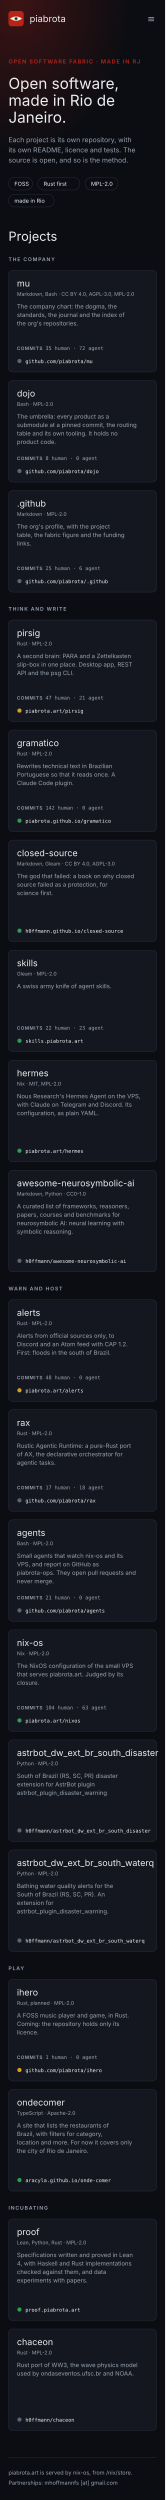
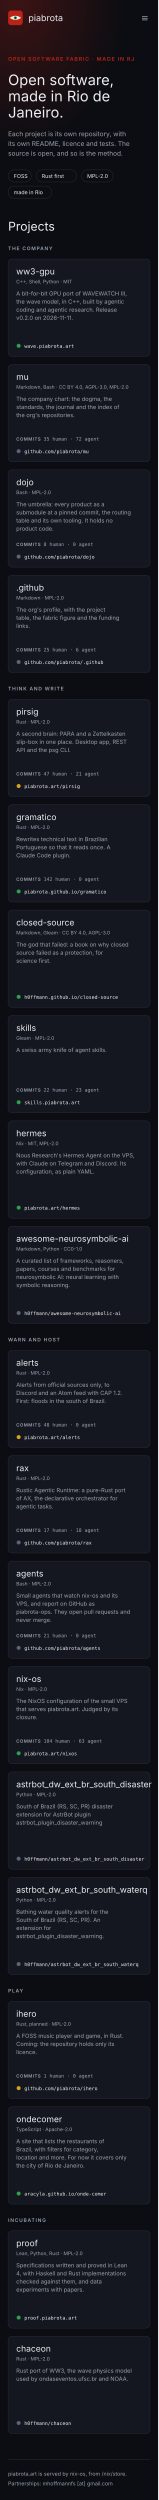
- <svg xmlns="http://www.w3.org/2000/svg" width="390" height="5907" viewBox="0 0 390 5907" font-family="Inter, system-ui, -apple-system, 'Segoe UI', sans-serif" role="img" aria-label="Mockup A, fabric: the piabrota.art homepage, 390 px wide">
+ <svg xmlns="http://www.w3.org/2000/svg" width="390" height="6167" viewBox="0 0 390 6167" font-family="Inter, system-ui, -apple-system, 'Segoe UI', sans-serif" role="img" aria-label="Mockup A, fabric: the piabrota.art homepage, 390 px wide">
  <defs>
    <radialGradient id="glow" cx="10%" cy="0%" r="70%">
      <stop offset="0" stop-color="#BC2318" stop-opacity="0.28" />
      <stop offset="1" stop-color="#BC2318" stop-opacity="0" />
    </radialGradient>
  </defs>
-   <rect fill="#0B0D12" height="5907" width="390" x="0" y="0" />
+   <rect fill="#0B0D12" height="6167" width="390" x="0" y="0" />
  <rect fill="url(#glow)" height="520" width="390" x="0" y="0" />
  <g>
    <rect fill="#BC2318" height="36" rx="7" width="36" x="20" y="26" />
    <path d="M24 44 Q38 34 52 44 Q38 54 24 44Z" fill="#F7F3EA" />
    <circle cx="38" cy="44" fill="#2E9E4F" r="4" />
    <circle cx="38" cy="44" fill="#0B0D12" r="2" />
  </g>
  <text fill="#EDEFF3" font-family="'Fjalla One', 'Arial Narrow', Inter, sans-serif" font-size="22" x="70" y="52">piabrota</text>
  <text fill="#9AA3B2" font-size="22" x="348" y="52">≡</text>
  <text fill="#BC2318" font-size="13" font-weight="600" letter-spacing="2" x="20" y="150">OPEN SOFTWARE FABRIC · MADE IN RJ</text>
  <text fill="#EDEFF3" font-family="'Fjalla One', 'Arial Narrow', Inter, sans-serif" font-size="36" x="20" y="210">Open software,</text>
  <text fill="#EDEFF3" font-family="'Fjalla One', 'Arial Narrow', Inter, sans-serif" font-size="36" x="20" y="250">made in Rio de</text>
  <text fill="#EDEFF3" font-family="'Fjalla One', 'Arial Narrow', Inter, sans-serif" font-size="36" x="20" y="290">Janeiro.</text>
  <text fill="#9AA3B2" font-size="16" x="20" y="336">Each project is its own repository, with</text>
  <text fill="#9AA3B2" font-size="16" x="20" y="360">its own README, licence and tests. The</text>
  <text fill="#9AA3B2" font-size="16" x="20" y="384">source is open, and so is the method.</text>
  <g>
    <rect fill="none" height="30" rx="15" stroke="#2A303C" width="57" x="20" y="419" />
    <text fill="#EDEFF3" font-size="13" x="34" y="439">FOSS</text>
  </g>
  <g>
    <rect fill="none" height="30" rx="15" stroke="#2A303C" width="100" x="89" y="419" />
    <text fill="#EDEFF3" font-size="13" x="103" y="439">Rust first</text>
  </g>
  <g>
    <rect fill="none" height="30" rx="15" stroke="#2A303C" width="78" x="201" y="419" />
    <text fill="#EDEFF3" font-size="13" x="215" y="439">MPL-2.0</text>
  </g>
  <g>
    <rect fill="none" height="30" rx="15" stroke="#2A303C" width="108" x="20" y="459" />
    <text fill="#EDEFF3" font-size="13" x="34" y="479">made in Rio</text>
  </g>
  <text fill="#EDEFF3" font-family="'Fjalla One', 'Arial Narrow', Inter, sans-serif" font-size="30" x="20" y="569">Projects</text>
  <text fill="#9AA3B2" font-size="12" font-weight="600" letter-spacing="2" x="20" y="617">THE COMPANY</text>
  <g>
    <rect fill="#14171F" height="240" rx="10" stroke="#2A303C" width="350" x="20" y="639" />
-     <text fill="#EDEFF3" font-family="'Fjalla One', 'Arial Narrow', Inter, sans-serif" font-size="21" x="40" y="677">mu</text>
-     <text fill="#9AA3B2" font-size="12" x="40" y="699">Markdown, Bash · CC BY 4.0, AGPL-3.0, MPL-2.0</text>
-     <text fill="#9AA3B2" font-size="14" x="40" y="729">The company chart: the dogma, the</text>
-     <text fill="#9AA3B2" font-size="14" x="40" y="749">standards, the journal and the index of</text>
-     <text fill="#9AA3B2" font-size="14" x="40" y="769">the org's repositories.</text>
-     <text fill="#9AA3B2" font-family="'JetBrains Mono', ui-monospace, monospace" font-size="12" x="40" y="827">
+     <text fill="#EDEFF3" font-family="'Fjalla One', 'Arial Narrow', Inter, sans-serif" font-size="21" x="40" y="677">ww3-gpu</text>
+     <text fill="#9AA3B2" font-size="12" x="40" y="699">C++, Shell, Python · MIT</text>
+     <text fill="#9AA3B2" font-size="14" x="40" y="729">A bit-for-bit GPU port of WAVEWATCH III,</text>
+     <text fill="#9AA3B2" font-size="14" x="40" y="749">the wave model, in C++, built by agentic</text>
+     <text fill="#9AA3B2" font-size="14" x="40" y="769">coding and agentic research. Release</text>
+     <text fill="#9AA3B2" font-size="14" x="40" y="789">v0.2.0 on 2026-11-11.</text>
+     <circle cx="46" cy="853" fill="#2E9E4F" r="5" />
+     <text fill="#EDEFF3" font-family="'JetBrains Mono', ui-monospace, monospace" font-size="12" x="60" y="858">wave.piabrota.art</text>
+   </g>
+   <g>
+     <rect fill="#14171F" height="240" rx="10" stroke="#2A303C" width="350" x="20" y="899" />
+     <text fill="#EDEFF3" font-family="'Fjalla One', 'Arial Narrow', Inter, sans-serif" font-size="21" x="40" y="937">mu</text>
+     <text fill="#9AA3B2" font-size="12" x="40" y="959">Markdown, Bash · CC BY 4.0, AGPL-3.0, MPL-2.0</text>
+     <text fill="#9AA3B2" font-size="14" x="40" y="989">The company chart: the dogma, the</text>
+     <text fill="#9AA3B2" font-size="14" x="40" y="1009">standards, the journal and the index of</text>
+     <text fill="#9AA3B2" font-size="14" x="40" y="1029">the org's repositories.</text>
+     <text fill="#9AA3B2" font-family="'JetBrains Mono', ui-monospace, monospace" font-size="12" x="40" y="1087">
      <tspan font-family="Inter, sans-serif" font-size="11" font-weight="600" letter-spacing="1">COMMITS</tspan>  35 human · 72 agent</text>
-     <circle cx="46" cy="853" fill="#5B6474" r="5" />
-     <text fill="#EDEFF3" font-family="'JetBrains Mono', ui-monospace, monospace" font-size="12" x="60" y="858">github.com/piabrota/mu</text>
-   </g>
-   <g>
-     <rect fill="#14171F" height="240" rx="10" stroke="#2A303C" width="350" x="20" y="899" />
-     <text fill="#EDEFF3" font-family="'Fjalla One', 'Arial Narrow', Inter, sans-serif" font-size="21" x="40" y="937">dojo</text>
-     <text fill="#9AA3B2" font-size="12" x="40" y="959">Bash · MPL-2.0</text>
-     <text fill="#9AA3B2" font-size="14" x="40" y="989">The umbrella: every product as a</text>
-     <text fill="#9AA3B2" font-size="14" x="40" y="1009">submodule at a pinned commit, the routing</text>
-     <text fill="#9AA3B2" font-size="14" x="40" y="1029">table and its own tooling. It holds no</text>
-     <text fill="#9AA3B2" font-size="14" x="40" y="1049">product code.</text>
-     <text fill="#9AA3B2" font-family="'JetBrains Mono', ui-monospace, monospace" font-size="12" x="40" y="1087">
+     <circle cx="46" cy="1113" fill="#5B6474" r="5" />
+     <text fill="#EDEFF3" font-family="'JetBrains Mono', ui-monospace, monospace" font-size="12" x="60" y="1118">github.com/piabrota/mu</text>
+   </g>
+   <g>
+     <rect fill="#14171F" height="240" rx="10" stroke="#2A303C" width="350" x="20" y="1159" />
+     <text fill="#EDEFF3" font-family="'Fjalla One', 'Arial Narrow', Inter, sans-serif" font-size="21" x="40" y="1197">dojo</text>
+     <text fill="#9AA3B2" font-size="12" x="40" y="1219">Bash · MPL-2.0</text>
+     <text fill="#9AA3B2" font-size="14" x="40" y="1249">The umbrella: every product as a</text>
+     <text fill="#9AA3B2" font-size="14" x="40" y="1269">submodule at a pinned commit, the routing</text>
+     <text fill="#9AA3B2" font-size="14" x="40" y="1289">table and its own tooling. It holds no</text>
+     <text fill="#9AA3B2" font-size="14" x="40" y="1309">product code.</text>
+     <text fill="#9AA3B2" font-family="'JetBrains Mono', ui-monospace, monospace" font-size="12" x="40" y="1347">
      <tspan font-family="Inter, sans-serif" font-size="11" font-weight="600" letter-spacing="1">COMMITS</tspan>  8 human · 0 agent</text>
-     <circle cx="46" cy="1113" fill="#5B6474" r="5" />
-     <text fill="#EDEFF3" font-family="'JetBrains Mono', ui-monospace, monospace" font-size="12" x="60" y="1118">github.com/piabrota/dojo</text>
-   </g>
-   <g>
-     <rect fill="#14171F" height="240" rx="10" stroke="#2A303C" width="350" x="20" y="1159" />
-     <text fill="#EDEFF3" font-family="'Fjalla One', 'Arial Narrow', Inter, sans-serif" font-size="21" x="40" y="1197">.github</text>
-     <text fill="#9AA3B2" font-size="12" x="40" y="1219">Markdown · MPL-2.0</text>
-     <text fill="#9AA3B2" font-size="14" x="40" y="1249">The org's profile, with the project</text>
-     <text fill="#9AA3B2" font-size="14" x="40" y="1269">table, the fabric figure and the funding</text>
-     <text fill="#9AA3B2" font-size="14" x="40" y="1289">links.</text>
-     <text fill="#9AA3B2" font-family="'JetBrains Mono', ui-monospace, monospace" font-size="12" x="40" y="1347">
+     <circle cx="46" cy="1373" fill="#5B6474" r="5" />
+     <text fill="#EDEFF3" font-family="'JetBrains Mono', ui-monospace, monospace" font-size="12" x="60" y="1378">github.com/piabrota/dojo</text>
+   </g>
+   <g>
+     <rect fill="#14171F" height="240" rx="10" stroke="#2A303C" width="350" x="20" y="1419" />
+     <text fill="#EDEFF3" font-family="'Fjalla One', 'Arial Narrow', Inter, sans-serif" font-size="21" x="40" y="1457">.github</text>
+     <text fill="#9AA3B2" font-size="12" x="40" y="1479">Markdown · MPL-2.0</text>
+     <text fill="#9AA3B2" font-size="14" x="40" y="1509">The org's profile, with the project</text>
+     <text fill="#9AA3B2" font-size="14" x="40" y="1529">table, the fabric figure and the funding</text>
+     <text fill="#9AA3B2" font-size="14" x="40" y="1549">links.</text>
+     <text fill="#9AA3B2" font-family="'JetBrains Mono', ui-monospace, monospace" font-size="12" x="40" y="1607">
      <tspan font-family="Inter, sans-serif" font-size="11" font-weight="600" letter-spacing="1">COMMITS</tspan>  25 human · 6 agent</text>
-     <circle cx="46" cy="1373" fill="#5B6474" r="5" />
-     <text fill="#EDEFF3" font-family="'JetBrains Mono', ui-monospace, monospace" font-size="12" x="60" y="1378">github.com/piabrota/.github</text>
-   </g>
-   <text fill="#9AA3B2" font-size="12" font-weight="600" letter-spacing="2" x="20" y="1443">THINK AND WRITE</text>
-   <g>
-     <rect fill="#14171F" height="240" rx="10" stroke="#2A303C" width="350" x="20" y="1465" />
-     <text fill="#EDEFF3" font-family="'Fjalla One', 'Arial Narrow', Inter, sans-serif" font-size="21" x="40" y="1503">pirsig</text>
-     <text fill="#9AA3B2" font-size="12" x="40" y="1525">Rust · MPL-2.0</text>
-     <text fill="#9AA3B2" font-size="14" x="40" y="1555">A second brain: PARA and a Zettelkasten</text>
-     <text fill="#9AA3B2" font-size="14" x="40" y="1575">slip-box in one place. Desktop app, REST</text>
-     <text fill="#9AA3B2" font-size="14" x="40" y="1595">API and the psg CLI.</text>
-     <text fill="#9AA3B2" font-family="'JetBrains Mono', ui-monospace, monospace" font-size="12" x="40" y="1653">
+     <circle cx="46" cy="1633" fill="#5B6474" r="5" />
+     <text fill="#EDEFF3" font-family="'JetBrains Mono', ui-monospace, monospace" font-size="12" x="60" y="1638">github.com/piabrota/.github</text>
+   </g>
+   <text fill="#9AA3B2" font-size="12" font-weight="600" letter-spacing="2" x="20" y="1703">THINK AND WRITE</text>
+   <g>
+     <rect fill="#14171F" height="240" rx="10" stroke="#2A303C" width="350" x="20" y="1725" />
+     <text fill="#EDEFF3" font-family="'Fjalla One', 'Arial Narrow', Inter, sans-serif" font-size="21" x="40" y="1763">pirsig</text>
+     <text fill="#9AA3B2" font-size="12" x="40" y="1785">Rust · MPL-2.0</text>
+     <text fill="#9AA3B2" font-size="14" x="40" y="1815">A second brain: PARA and a Zettelkasten</text>
+     <text fill="#9AA3B2" font-size="14" x="40" y="1835">slip-box in one place. Desktop app, REST</text>
+     <text fill="#9AA3B2" font-size="14" x="40" y="1855">API and the psg CLI.</text>
+     <text fill="#9AA3B2" font-family="'JetBrains Mono', ui-monospace, monospace" font-size="12" x="40" y="1913">
      <tspan font-family="Inter, sans-serif" font-size="11" font-weight="600" letter-spacing="1">COMMITS</tspan>  47 human · 21 agent</text>
-     <circle cx="46" cy="1679" fill="#D9A21B" r="5" />
-     <text fill="#EDEFF3" font-family="'JetBrains Mono', ui-monospace, monospace" font-size="12" x="60" y="1684">piabrota.art/pirsig</text>
-   </g>
-   <g>
-     <rect fill="#14171F" height="240" rx="10" stroke="#2A303C" width="350" x="20" y="1725" />
-     <text fill="#EDEFF3" font-family="'Fjalla One', 'Arial Narrow', Inter, sans-serif" font-size="21" x="40" y="1763">gramatico</text>
-     <text fill="#9AA3B2" font-size="12" x="40" y="1785">Rust · MPL-2.0</text>
-     <text fill="#9AA3B2" font-size="14" x="40" y="1815">Rewrites technical text in Brazilian</text>
-     <text fill="#9AA3B2" font-size="14" x="40" y="1835">Portuguese so that it reads once. A</text>
-     <text fill="#9AA3B2" font-size="14" x="40" y="1855">Claude Code plugin.</text>
-     <text fill="#9AA3B2" font-family="'JetBrains Mono', ui-monospace, monospace" font-size="12" x="40" y="1913">
+     <circle cx="46" cy="1939" fill="#D9A21B" r="5" />
+     <text fill="#EDEFF3" font-family="'JetBrains Mono', ui-monospace, monospace" font-size="12" x="60" y="1944">piabrota.art/pirsig</text>
+   </g>
+   <g>
+     <rect fill="#14171F" height="240" rx="10" stroke="#2A303C" width="350" x="20" y="1985" />
+     <text fill="#EDEFF3" font-family="'Fjalla One', 'Arial Narrow', Inter, sans-serif" font-size="21" x="40" y="2023">gramatico</text>
+     <text fill="#9AA3B2" font-size="12" x="40" y="2045">Rust · MPL-2.0</text>
+     <text fill="#9AA3B2" font-size="14" x="40" y="2075">Rewrites technical text in Brazilian</text>
+     <text fill="#9AA3B2" font-size="14" x="40" y="2095">Portuguese so that it reads once. A</text>
+     <text fill="#9AA3B2" font-size="14" x="40" y="2115">Claude Code plugin.</text>
+     <text fill="#9AA3B2" font-family="'JetBrains Mono', ui-monospace, monospace" font-size="12" x="40" y="2173">
      <tspan font-family="Inter, sans-serif" font-size="11" font-weight="600" letter-spacing="1">COMMITS</tspan>  142 human · 0 agent</text>
-     <circle cx="46" cy="1939" fill="#2E9E4F" r="5" />
-     <text fill="#EDEFF3" font-family="'JetBrains Mono', ui-monospace, monospace" font-size="12" x="60" y="1944">piabrota.github.io/gramatico</text>
-   </g>
-   <g>
-     <rect fill="#14171F" height="240" rx="10" stroke="#2A303C" width="350" x="20" y="1985" />
-     <text fill="#EDEFF3" font-family="'Fjalla One', 'Arial Narrow', Inter, sans-serif" font-size="21" x="40" y="2023">closed-source</text>
-     <text fill="#9AA3B2" font-size="12" x="40" y="2045">Markdown, Gleam · CC BY 4.0, AGPL-3.0</text>
-     <text fill="#9AA3B2" font-size="14" x="40" y="2075">The god that failed: a book on why closed</text>
-     <text fill="#9AA3B2" font-size="14" x="40" y="2095">source failed as a protection, for</text>
-     <text fill="#9AA3B2" font-size="14" x="40" y="2115">science first.</text>
    <circle cx="46" cy="2199" fill="#2E9E4F" r="5" />
-     <text fill="#EDEFF3" font-family="'JetBrains Mono', ui-monospace, monospace" font-size="12" x="60" y="2204">h0ffmann.github.io/closed-source</text>
+     <text fill="#EDEFF3" font-family="'JetBrains Mono', ui-monospace, monospace" font-size="12" x="60" y="2204">piabrota.github.io/gramatico</text>
  </g>
  <g>
    <rect fill="#14171F" height="240" rx="10" stroke="#2A303C" width="350" x="20" y="2245" />
-     <text fill="#EDEFF3" font-family="'Fjalla One', 'Arial Narrow', Inter, sans-serif" font-size="21" x="40" y="2283">skills</text>
-     <text fill="#9AA3B2" font-size="12" x="40" y="2305">Gleam · MPL-2.0</text>
-     <text fill="#9AA3B2" font-size="14" x="40" y="2335">A swiss army knife of agent skills.</text>
-     <text fill="#9AA3B2" font-family="'JetBrains Mono', ui-monospace, monospace" font-size="12" x="40" y="2433">
+     <text fill="#EDEFF3" font-family="'Fjalla One', 'Arial Narrow', Inter, sans-serif" font-size="21" x="40" y="2283">closed-source</text>
+     <text fill="#9AA3B2" font-size="12" x="40" y="2305">Markdown, Gleam · CC BY 4.0, AGPL-3.0</text>
+     <text fill="#9AA3B2" font-size="14" x="40" y="2335">The god that failed: a book on why closed</text>
+     <text fill="#9AA3B2" font-size="14" x="40" y="2355">source failed as a protection, for</text>
+     <text fill="#9AA3B2" font-size="14" x="40" y="2375">science first.</text>
+     <circle cx="46" cy="2459" fill="#2E9E4F" r="5" />
+     <text fill="#EDEFF3" font-family="'JetBrains Mono', ui-monospace, monospace" font-size="12" x="60" y="2464">h0ffmann.github.io/closed-source</text>
+   </g>
+   <g>
+     <rect fill="#14171F" height="240" rx="10" stroke="#2A303C" width="350" x="20" y="2505" />
+     <text fill="#EDEFF3" font-family="'Fjalla One', 'Arial Narrow', Inter, sans-serif" font-size="21" x="40" y="2543">skills</text>
+     <text fill="#9AA3B2" font-size="12" x="40" y="2565">Gleam · MPL-2.0</text>
+     <text fill="#9AA3B2" font-size="14" x="40" y="2595">A swiss army knife of agent skills.</text>
+     <text fill="#9AA3B2" font-family="'JetBrains Mono', ui-monospace, monospace" font-size="12" x="40" y="2693">
      <tspan font-family="Inter, sans-serif" font-size="11" font-weight="600" letter-spacing="1">COMMITS</tspan>  22 human · 23 agent</text>
-     <circle cx="46" cy="2459" fill="#2E9E4F" r="5" />
-     <text fill="#EDEFF3" font-family="'JetBrains Mono', ui-monospace, monospace" font-size="12" x="60" y="2464">skills.piabrota.art</text>
-   </g>
-   <g>
-     <rect fill="#14171F" height="240" rx="10" stroke="#2A303C" width="350" x="20" y="2505" />
-     <text fill="#EDEFF3" font-family="'Fjalla One', 'Arial Narrow', Inter, sans-serif" font-size="21" x="40" y="2543">hermes</text>
-     <text fill="#9AA3B2" font-size="12" x="40" y="2565">Nix · MIT, MPL-2.0</text>
-     <text fill="#9AA3B2" font-size="14" x="40" y="2595">Nous Research's Hermes Agent on the VPS,</text>
-     <text fill="#9AA3B2" font-size="14" x="40" y="2615">with Claude on Telegram and Discord. Its</text>
-     <text fill="#9AA3B2" font-size="14" x="40" y="2635">configuration, as plain YAML.</text>
    <circle cx="46" cy="2719" fill="#2E9E4F" r="5" />
-     <text fill="#EDEFF3" font-family="'JetBrains Mono', ui-monospace, monospace" font-size="12" x="60" y="2724">piabrota.art/hermes</text>
+     <text fill="#EDEFF3" font-family="'JetBrains Mono', ui-monospace, monospace" font-size="12" x="60" y="2724">skills.piabrota.art</text>
  </g>
  <g>
    <rect fill="#14171F" height="240" rx="10" stroke="#2A303C" width="350" x="20" y="2765" />
-     <text fill="#EDEFF3" font-family="'Fjalla One', 'Arial Narrow', Inter, sans-serif" font-size="21" x="40" y="2803">awesome-neurosymbolic-ai</text>
-     <text fill="#9AA3B2" font-size="12" x="40" y="2825">Markdown, Python · CC0-1.0</text>
-     <text fill="#9AA3B2" font-size="14" x="40" y="2855">A curated list of frameworks, reasoners,</text>
-     <text fill="#9AA3B2" font-size="14" x="40" y="2875">papers, courses and benchmarks for</text>
-     <text fill="#9AA3B2" font-size="14" x="40" y="2895">neurosymbolic AI: neural learning with</text>
-     <text fill="#9AA3B2" font-size="14" x="40" y="2915">symbolic reasoning.</text>
-     <circle cx="46" cy="2979" fill="#5B6474" r="5" />
-     <text fill="#EDEFF3" font-family="'JetBrains Mono', ui-monospace, monospace" font-size="12" x="60" y="2984">h0ffmann/awesome-neurosymbolic-ai</text>
-   </g>
-   <text fill="#9AA3B2" font-size="12" font-weight="600" letter-spacing="2" x="20" y="3049">WARN AND HOST</text>
-   <g>
-     <rect fill="#14171F" height="240" rx="10" stroke="#2A303C" width="350" x="20" y="3071" />
-     <text fill="#EDEFF3" font-family="'Fjalla One', 'Arial Narrow', Inter, sans-serif" font-size="21" x="40" y="3109">alerts</text>
-     <text fill="#9AA3B2" font-size="12" x="40" y="3131">Rust · MPL-2.0</text>
-     <text fill="#9AA3B2" font-size="14" x="40" y="3161">Alerts from official sources only, to</text>
-     <text fill="#9AA3B2" font-size="14" x="40" y="3181">Discord and an Atom feed with CAP 1.2.</text>
-     <text fill="#9AA3B2" font-size="14" x="40" y="3201">First: floods in the south of Brazil.</text>
-     <text fill="#9AA3B2" font-family="'JetBrains Mono', ui-monospace, monospace" font-size="12" x="40" y="3259">
+     <text fill="#EDEFF3" font-family="'Fjalla One', 'Arial Narrow', Inter, sans-serif" font-size="21" x="40" y="2803">hermes</text>
+     <text fill="#9AA3B2" font-size="12" x="40" y="2825">Nix · MIT, MPL-2.0</text>
+     <text fill="#9AA3B2" font-size="14" x="40" y="2855">Nous Research's Hermes Agent on the VPS,</text>
+     <text fill="#9AA3B2" font-size="14" x="40" y="2875">with Claude on Telegram and Discord. Its</text>
+     <text fill="#9AA3B2" font-size="14" x="40" y="2895">configuration, as plain YAML.</text>
+     <circle cx="46" cy="2979" fill="#2E9E4F" r="5" />
+     <text fill="#EDEFF3" font-family="'JetBrains Mono', ui-monospace, monospace" font-size="12" x="60" y="2984">piabrota.art/hermes</text>
+   </g>
+   <g>
+     <rect fill="#14171F" height="240" rx="10" stroke="#2A303C" width="350" x="20" y="3025" />
+     <text fill="#EDEFF3" font-family="'Fjalla One', 'Arial Narrow', Inter, sans-serif" font-size="21" x="40" y="3063">awesome-neurosymbolic-ai</text>
+     <text fill="#9AA3B2" font-size="12" x="40" y="3085">Markdown, Python · CC0-1.0</text>
+     <text fill="#9AA3B2" font-size="14" x="40" y="3115">A curated list of frameworks, reasoners,</text>
+     <text fill="#9AA3B2" font-size="14" x="40" y="3135">papers, courses and benchmarks for</text>
+     <text fill="#9AA3B2" font-size="14" x="40" y="3155">neurosymbolic AI: neural learning with</text>
+     <text fill="#9AA3B2" font-size="14" x="40" y="3175">symbolic reasoning.</text>
+     <circle cx="46" cy="3239" fill="#5B6474" r="5" />
+     <text fill="#EDEFF3" font-family="'JetBrains Mono', ui-monospace, monospace" font-size="12" x="60" y="3244">h0ffmann/awesome-neurosymbolic-ai</text>
+   </g>
+   <text fill="#9AA3B2" font-size="12" font-weight="600" letter-spacing="2" x="20" y="3309">WARN AND HOST</text>
+   <g>
+     <rect fill="#14171F" height="240" rx="10" stroke="#2A303C" width="350" x="20" y="3331" />
+     <text fill="#EDEFF3" font-family="'Fjalla One', 'Arial Narrow', Inter, sans-serif" font-size="21" x="40" y="3369">alerts</text>
+     <text fill="#9AA3B2" font-size="12" x="40" y="3391">Rust · MPL-2.0</text>
+     <text fill="#9AA3B2" font-size="14" x="40" y="3421">Alerts from official sources only, to</text>
+     <text fill="#9AA3B2" font-size="14" x="40" y="3441">Discord and an Atom feed with CAP 1.2.</text>
+     <text fill="#9AA3B2" font-size="14" x="40" y="3461">First: floods in the south of Brazil.</text>
+     <text fill="#9AA3B2" font-family="'JetBrains Mono', ui-monospace, monospace" font-size="12" x="40" y="3519">
      <tspan font-family="Inter, sans-serif" font-size="11" font-weight="600" letter-spacing="1">COMMITS</tspan>  48 human · 0 agent</text>
-     <circle cx="46" cy="3285" fill="#D9A21B" r="5" />
-     <text fill="#EDEFF3" font-family="'JetBrains Mono', ui-monospace, monospace" font-size="12" x="60" y="3290">piabrota.art/alerts</text>
-   </g>
-   <g>
-     <rect fill="#14171F" height="240" rx="10" stroke="#2A303C" width="350" x="20" y="3331" />
-     <text fill="#EDEFF3" font-family="'Fjalla One', 'Arial Narrow', Inter, sans-serif" font-size="21" x="40" y="3369">rax</text>
-     <text fill="#9AA3B2" font-size="12" x="40" y="3391">Rust · MPL-2.0</text>
-     <text fill="#9AA3B2" font-size="14" x="40" y="3421">Rustic Agentic Runtime: a pure-Rust port</text>
-     <text fill="#9AA3B2" font-size="14" x="40" y="3441">of AX, the declarative orchestrator for</text>
-     <text fill="#9AA3B2" font-size="14" x="40" y="3461">agentic tasks.</text>
-     <text fill="#9AA3B2" font-family="'JetBrains Mono', ui-monospace, monospace" font-size="12" x="40" y="3519">
+     <circle cx="46" cy="3545" fill="#D9A21B" r="5" />
+     <text fill="#EDEFF3" font-family="'JetBrains Mono', ui-monospace, monospace" font-size="12" x="60" y="3550">piabrota.art/alerts</text>
+   </g>
+   <g>
+     <rect fill="#14171F" height="240" rx="10" stroke="#2A303C" width="350" x="20" y="3591" />
+     <text fill="#EDEFF3" font-family="'Fjalla One', 'Arial Narrow', Inter, sans-serif" font-size="21" x="40" y="3629">rax</text>
+     <text fill="#9AA3B2" font-size="12" x="40" y="3651">Rust · MPL-2.0</text>
+     <text fill="#9AA3B2" font-size="14" x="40" y="3681">Rustic Agentic Runtime: a pure-Rust port</text>
+     <text fill="#9AA3B2" font-size="14" x="40" y="3701">of AX, the declarative orchestrator for</text>
+     <text fill="#9AA3B2" font-size="14" x="40" y="3721">agentic tasks.</text>
+     <text fill="#9AA3B2" font-family="'JetBrains Mono', ui-monospace, monospace" font-size="12" x="40" y="3779">
      <tspan font-family="Inter, sans-serif" font-size="11" font-weight="600" letter-spacing="1">COMMITS</tspan>  17 human · 18 agent</text>
-     <circle cx="46" cy="3545" fill="#5B6474" r="5" />
-     <text fill="#EDEFF3" font-family="'JetBrains Mono', ui-monospace, monospace" font-size="12" x="60" y="3550">github.com/piabrota/rax</text>
-   </g>
-   <g>
-     <rect fill="#14171F" height="240" rx="10" stroke="#2A303C" width="350" x="20" y="3591" />
-     <text fill="#EDEFF3" font-family="'Fjalla One', 'Arial Narrow', Inter, sans-serif" font-size="21" x="40" y="3629">agents</text>
-     <text fill="#9AA3B2" font-size="12" x="40" y="3651">Bash · MPL-2.0</text>
-     <text fill="#9AA3B2" font-size="14" x="40" y="3681">Small agents that watch nix-os and its</text>
-     <text fill="#9AA3B2" font-size="14" x="40" y="3701">VPS, and report on GitHub as</text>
-     <text fill="#9AA3B2" font-size="14" x="40" y="3721">piabrota-ops. They open pull requests and</text>
-     <text fill="#9AA3B2" font-size="14" x="40" y="3741">never merge.</text>
-     <text fill="#9AA3B2" font-family="'JetBrains Mono', ui-monospace, monospace" font-size="12" x="40" y="3779">
+     <circle cx="46" cy="3805" fill="#5B6474" r="5" />
+     <text fill="#EDEFF3" font-family="'JetBrains Mono', ui-monospace, monospace" font-size="12" x="60" y="3810">github.com/piabrota/rax</text>
+   </g>
+   <g>
+     <rect fill="#14171F" height="240" rx="10" stroke="#2A303C" width="350" x="20" y="3851" />
+     <text fill="#EDEFF3" font-family="'Fjalla One', 'Arial Narrow', Inter, sans-serif" font-size="21" x="40" y="3889">agents</text>
+     <text fill="#9AA3B2" font-size="12" x="40" y="3911">Bash · MPL-2.0</text>
+     <text fill="#9AA3B2" font-size="14" x="40" y="3941">Small agents that watch nix-os and its</text>
+     <text fill="#9AA3B2" font-size="14" x="40" y="3961">VPS, and report on GitHub as</text>
+     <text fill="#9AA3B2" font-size="14" x="40" y="3981">piabrota-ops. They open pull requests and</text>
+     <text fill="#9AA3B2" font-size="14" x="40" y="4001">never merge.</text>
+     <text fill="#9AA3B2" font-family="'JetBrains Mono', ui-monospace, monospace" font-size="12" x="40" y="4039">
      <tspan font-family="Inter, sans-serif" font-size="11" font-weight="600" letter-spacing="1">COMMITS</tspan>  21 human · 0 agent</text>
-     <circle cx="46" cy="3805" fill="#5B6474" r="5" />
-     <text fill="#EDEFF3" font-family="'JetBrains Mono', ui-monospace, monospace" font-size="12" x="60" y="3810">github.com/piabrota/agents</text>
-   </g>
-   <g>
-     <rect fill="#14171F" height="240" rx="10" stroke="#2A303C" width="350" x="20" y="3851" />
-     <text fill="#EDEFF3" font-family="'Fjalla One', 'Arial Narrow', Inter, sans-serif" font-size="21" x="40" y="3889">nix-os</text>
-     <text fill="#9AA3B2" font-size="12" x="40" y="3911">Nix · MPL-2.0</text>
-     <text fill="#9AA3B2" font-size="14" x="40" y="3941">The NixOS configuration of the small VPS</text>
-     <text fill="#9AA3B2" font-size="14" x="40" y="3961">that serves piabrota.art. Judged by its</text>
-     <text fill="#9AA3B2" font-size="14" x="40" y="3981">closure.</text>
-     <text fill="#9AA3B2" font-family="'JetBrains Mono', ui-monospace, monospace" font-size="12" x="40" y="4039">
+     <circle cx="46" cy="4065" fill="#5B6474" r="5" />
+     <text fill="#EDEFF3" font-family="'JetBrains Mono', ui-monospace, monospace" font-size="12" x="60" y="4070">github.com/piabrota/agents</text>
+   </g>
+   <g>
+     <rect fill="#14171F" height="240" rx="10" stroke="#2A303C" width="350" x="20" y="4111" />
+     <text fill="#EDEFF3" font-family="'Fjalla One', 'Arial Narrow', Inter, sans-serif" font-size="21" x="40" y="4149">nix-os</text>
+     <text fill="#9AA3B2" font-size="12" x="40" y="4171">Nix · MPL-2.0</text>
+     <text fill="#9AA3B2" font-size="14" x="40" y="4201">The NixOS configuration of the small VPS</text>
+     <text fill="#9AA3B2" font-size="14" x="40" y="4221">that serves piabrota.art. Judged by its</text>
+     <text fill="#9AA3B2" font-size="14" x="40" y="4241">closure.</text>
+     <text fill="#9AA3B2" font-family="'JetBrains Mono', ui-monospace, monospace" font-size="12" x="40" y="4299">
      <tspan font-family="Inter, sans-serif" font-size="11" font-weight="600" letter-spacing="1">COMMITS</tspan>  104 human · 63 agent</text>
-     <circle cx="46" cy="4065" fill="#2E9E4F" r="5" />
-     <text fill="#EDEFF3" font-family="'JetBrains Mono', ui-monospace, monospace" font-size="12" x="60" y="4070">piabrota.art/nixos</text>
-   </g>
-   <g>
-     <rect fill="#14171F" height="240" rx="10" stroke="#2A303C" width="350" x="20" y="4111" />
-     <text fill="#EDEFF3" font-family="'Fjalla One', 'Arial Narrow', Inter, sans-serif" font-size="21" x="40" y="4149">astrbot_dw_ext_br_south_disaster</text>
-     <text fill="#9AA3B2" font-size="12" x="40" y="4171">Python · MPL-2.0</text>
-     <text fill="#9AA3B2" font-size="14" x="40" y="4201">South of Brazil (RS, SC, PR) disaster</text>
-     <text fill="#9AA3B2" font-size="14" x="40" y="4221">extension for AstrBot plugin</text>
-     <text fill="#9AA3B2" font-size="14" x="40" y="4241">astrbot_plugin_disaster_warning</text>
-     <circle cx="46" cy="4325" fill="#5B6474" r="5" />
-     <text fill="#EDEFF3" font-family="'JetBrains Mono', ui-monospace, monospace" font-size="12" x="60" y="4330">h0ffmann/astrbot_dw_ext_br_south_disaster</text>
+     <circle cx="46" cy="4325" fill="#2E9E4F" r="5" />
+     <text fill="#EDEFF3" font-family="'JetBrains Mono', ui-monospace, monospace" font-size="12" x="60" y="4330">piabrota.art/nixos</text>
  </g>
  <g>
    <rect fill="#14171F" height="240" rx="10" stroke="#2A303C" width="350" x="20" y="4371" />
-     <text fill="#EDEFF3" font-family="'Fjalla One', 'Arial Narrow', Inter, sans-serif" font-size="21" x="40" y="4409">astrbot_dw_ext_br_south_waterq</text>
+     <text fill="#EDEFF3" font-family="'Fjalla One', 'Arial Narrow', Inter, sans-serif" font-size="21" x="40" y="4409">astrbot_dw_ext_br_south_disaster</text>
    <text fill="#9AA3B2" font-size="12" x="40" y="4431">Python · MPL-2.0</text>
-     <text fill="#9AA3B2" font-size="14" x="40" y="4461">Bathing water quality alerts for the</text>
-     <text fill="#9AA3B2" font-size="14" x="40" y="4481">South of Brazil (RS, SC, PR). An</text>
-     <text fill="#9AA3B2" font-size="14" x="40" y="4501">extension for</text>
-     <text fill="#9AA3B2" font-size="14" x="40" y="4521">astrbot_plugin_disaster_warning.</text>
+     <text fill="#9AA3B2" font-size="14" x="40" y="4461">South of Brazil (RS, SC, PR) disaster</text>
+     <text fill="#9AA3B2" font-size="14" x="40" y="4481">extension for AstrBot plugin</text>
+     <text fill="#9AA3B2" font-size="14" x="40" y="4501">astrbot_plugin_disaster_warning</text>
    <circle cx="46" cy="4585" fill="#5B6474" r="5" />
-     <text fill="#EDEFF3" font-family="'JetBrains Mono', ui-monospace, monospace" font-size="12" x="60" y="4590">h0ffmann/astrbot_dw_ext_br_south_waterq</text>
-   </g>
-   <text fill="#9AA3B2" font-size="12" font-weight="600" letter-spacing="2" x="20" y="4655">PLAY</text>
-   <g>
-     <rect fill="#14171F" height="240" rx="10" stroke="#2A303C" width="350" x="20" y="4677" />
-     <text fill="#EDEFF3" font-family="'Fjalla One', 'Arial Narrow', Inter, sans-serif" font-size="21" x="40" y="4715">ihero</text>
-     <text fill="#9AA3B2" font-size="12" x="40" y="4737">Rust, planned · MPL-2.0</text>
-     <text fill="#9AA3B2" font-size="14" x="40" y="4767">A FOSS music player and game, in Rust.</text>
-     <text fill="#9AA3B2" font-size="14" x="40" y="4787">Coming: the repository holds only its</text>
-     <text fill="#9AA3B2" font-size="14" x="40" y="4807">licence.</text>
-     <text fill="#9AA3B2" font-family="'JetBrains Mono', ui-monospace, monospace" font-size="12" x="40" y="4865">
+     <text fill="#EDEFF3" font-family="'JetBrains Mono', ui-monospace, monospace" font-size="12" x="60" y="4590">h0ffmann/astrbot_dw_ext_br_south_disaster</text>
+   </g>
+   <g>
+     <rect fill="#14171F" height="240" rx="10" stroke="#2A303C" width="350" x="20" y="4631" />
+     <text fill="#EDEFF3" font-family="'Fjalla One', 'Arial Narrow', Inter, sans-serif" font-size="21" x="40" y="4669">astrbot_dw_ext_br_south_waterq</text>
+     <text fill="#9AA3B2" font-size="12" x="40" y="4691">Python · MPL-2.0</text>
+     <text fill="#9AA3B2" font-size="14" x="40" y="4721">Bathing water quality alerts for the</text>
+     <text fill="#9AA3B2" font-size="14" x="40" y="4741">South of Brazil (RS, SC, PR). An</text>
+     <text fill="#9AA3B2" font-size="14" x="40" y="4761">extension for</text>
+     <text fill="#9AA3B2" font-size="14" x="40" y="4781">astrbot_plugin_disaster_warning.</text>
+     <circle cx="46" cy="4845" fill="#5B6474" r="5" />
+     <text fill="#EDEFF3" font-family="'JetBrains Mono', ui-monospace, monospace" font-size="12" x="60" y="4850">h0ffmann/astrbot_dw_ext_br_south_waterq</text>
+   </g>
+   <text fill="#9AA3B2" font-size="12" font-weight="600" letter-spacing="2" x="20" y="4915">PLAY</text>
+   <g>
+     <rect fill="#14171F" height="240" rx="10" stroke="#2A303C" width="350" x="20" y="4937" />
+     <text fill="#EDEFF3" font-family="'Fjalla One', 'Arial Narrow', Inter, sans-serif" font-size="21" x="40" y="4975">ihero</text>
+     <text fill="#9AA3B2" font-size="12" x="40" y="4997">Rust, planned · MPL-2.0</text>
+     <text fill="#9AA3B2" font-size="14" x="40" y="5027">A FOSS music player and game, in Rust.</text>
+     <text fill="#9AA3B2" font-size="14" x="40" y="5047">Coming: the repository holds only its</text>
+     <text fill="#9AA3B2" font-size="14" x="40" y="5067">licence.</text>
+     <text fill="#9AA3B2" font-family="'JetBrains Mono', ui-monospace, monospace" font-size="12" x="40" y="5125">
      <tspan font-family="Inter, sans-serif" font-size="11" font-weight="600" letter-spacing="1">COMMITS</tspan>  1 human · 0 agent</text>
-     <circle cx="46" cy="4891" fill="#D9A21B" r="5" />
-     <text fill="#EDEFF3" font-family="'JetBrains Mono', ui-monospace, monospace" font-size="12" x="60" y="4896">github.com/piabrota/ihero</text>
-   </g>
-   <g>
-     <rect fill="#14171F" height="240" rx="10" stroke="#2A303C" width="350" x="20" y="4937" />
-     <text fill="#EDEFF3" font-family="'Fjalla One', 'Arial Narrow', Inter, sans-serif" font-size="21" x="40" y="4975">ondecomer</text>
-     <text fill="#9AA3B2" font-size="12" x="40" y="4997">TypeScript · Apache-2.0</text>
-     <text fill="#9AA3B2" font-size="14" x="40" y="5027">A site that lists the restaurants of</text>
-     <text fill="#9AA3B2" font-size="14" x="40" y="5047">Brazil, with filters for category,</text>
-     <text fill="#9AA3B2" font-size="14" x="40" y="5067">location and more. For now it covers only</text>
-     <text fill="#9AA3B2" font-size="14" x="40" y="5087">the city of Rio de Janeiro.</text>
-     <circle cx="46" cy="5151" fill="#2E9E4F" r="5" />
-     <text fill="#EDEFF3" font-family="'JetBrains Mono', ui-monospace, monospace" font-size="12" x="60" y="5156">aracyla.github.io/onde-comer</text>
-   </g>
-   <text fill="#9AA3B2" font-size="12" font-weight="600" letter-spacing="2" x="20" y="5221">INCUBATING</text>
-   <g>
-     <rect fill="#14171F" height="240" rx="10" stroke="#2A303C" width="350" x="20" y="5243" />
-     <text fill="#EDEFF3" font-family="'Fjalla One', 'Arial Narrow', Inter, sans-serif" font-size="21" x="40" y="5281">proof</text>
-     <text fill="#9AA3B2" font-size="12" x="40" y="5303">Lean, Python, Rust · MPL-2.0</text>
-     <text fill="#9AA3B2" font-size="14" x="40" y="5333">Specifications written and proved in Lean</text>
-     <text fill="#9AA3B2" font-size="14" x="40" y="5353">4, with Haskell and Rust implementations</text>
-     <text fill="#9AA3B2" font-size="14" x="40" y="5373">checked against them, and data</text>
-     <text fill="#9AA3B2" font-size="14" x="40" y="5393">experiments with papers.</text>
-     <circle cx="46" cy="5457" fill="#2E9E4F" r="5" />
-     <text fill="#EDEFF3" font-family="'JetBrains Mono', ui-monospace, monospace" font-size="12" x="60" y="5462">proof.piabrota.art</text>
-   </g>
+     <circle cx="46" cy="5151" fill="#D9A21B" r="5" />
+     <text fill="#EDEFF3" font-family="'JetBrains Mono', ui-monospace, monospace" font-size="12" x="60" y="5156">github.com/piabrota/ihero</text>
+   </g>
+   <g>
+     <rect fill="#14171F" height="240" rx="10" stroke="#2A303C" width="350" x="20" y="5197" />
+     <text fill="#EDEFF3" font-family="'Fjalla One', 'Arial Narrow', Inter, sans-serif" font-size="21" x="40" y="5235">ondecomer</text>
+     <text fill="#9AA3B2" font-size="12" x="40" y="5257">TypeScript · Apache-2.0</text>
+     <text fill="#9AA3B2" font-size="14" x="40" y="5287">A site that lists the restaurants of</text>
+     <text fill="#9AA3B2" font-size="14" x="40" y="5307">Brazil, with filters for category,</text>
+     <text fill="#9AA3B2" font-size="14" x="40" y="5327">location and more. For now it covers only</text>
+     <text fill="#9AA3B2" font-size="14" x="40" y="5347">the city of Rio de Janeiro.</text>
+     <circle cx="46" cy="5411" fill="#2E9E4F" r="5" />
+     <text fill="#EDEFF3" font-family="'JetBrains Mono', ui-monospace, monospace" font-size="12" x="60" y="5416">aracyla.github.io/onde-comer</text>
+   </g>
+   <text fill="#9AA3B2" font-size="12" font-weight="600" letter-spacing="2" x="20" y="5481">INCUBATING</text>
  <g>
    <rect fill="#14171F" height="240" rx="10" stroke="#2A303C" width="350" x="20" y="5503" />
-     <text fill="#EDEFF3" font-family="'Fjalla One', 'Arial Narrow', Inter, sans-serif" font-size="21" x="40" y="5541">chaceon</text>
-     <text fill="#9AA3B2" font-size="12" x="40" y="5563">Rust · MPL-2.0</text>
-     <text fill="#9AA3B2" font-size="14" x="40" y="5593">Rust port of WW3, the wave physics model</text>
-     <text fill="#9AA3B2" font-size="14" x="40" y="5613">used by ondaseventos.ufsc.br and NOAA.</text>
-     <circle cx="46" cy="5717" fill="#5B6474" r="5" />
-     <text fill="#EDEFF3" font-family="'JetBrains Mono', ui-monospace, monospace" font-size="12" x="60" y="5722">h0ffmann/chaceon</text>
-   </g>
-   <line stroke="#2A303C" x1="20" x2="370" y1="5807" y2="5807" />
-   <text fill="#9AA3B2" font-size="13" x="20" y="5847">piabrota.art is served by nix-os, from /nix/store.</text>
-   <text fill="#9AA3B2" font-size="13" x="20" y="5871">Partnerships: mhoffmannfs [at] gmail.com</text>
+     <text fill="#EDEFF3" font-family="'Fjalla One', 'Arial Narrow', Inter, sans-serif" font-size="21" x="40" y="5541">proof</text>
+     <text fill="#9AA3B2" font-size="12" x="40" y="5563">Lean, Python, Rust · MPL-2.0</text>
+     <text fill="#9AA3B2" font-size="14" x="40" y="5593">Specifications written and proved in Lean</text>
+     <text fill="#9AA3B2" font-size="14" x="40" y="5613">4, with Haskell and Rust implementations</text>
+     <text fill="#9AA3B2" font-size="14" x="40" y="5633">checked against them, and data</text>
+     <text fill="#9AA3B2" font-size="14" x="40" y="5653">experiments with papers.</text>
+     <circle cx="46" cy="5717" fill="#2E9E4F" r="5" />
+     <text fill="#EDEFF3" font-family="'JetBrains Mono', ui-monospace, monospace" font-size="12" x="60" y="5722">proof.piabrota.art</text>
+   </g>
+   <g>
+     <rect fill="#14171F" height="240" rx="10" stroke="#2A303C" width="350" x="20" y="5763" />
+     <text fill="#EDEFF3" font-family="'Fjalla One', 'Arial Narrow', Inter, sans-serif" font-size="21" x="40" y="5801">chaceon</text>
+     <text fill="#9AA3B2" font-size="12" x="40" y="5823">Rust · MPL-2.0</text>
+     <text fill="#9AA3B2" font-size="14" x="40" y="5853">Rust port of WW3, the wave physics model</text>
+     <text fill="#9AA3B2" font-size="14" x="40" y="5873">used by ondaseventos.ufsc.br and NOAA.</text>
+     <circle cx="46" cy="5977" fill="#5B6474" r="5" />
+     <text fill="#EDEFF3" font-family="'JetBrains Mono', ui-monospace, monospace" font-size="12" x="60" y="5982">h0ffmann/chaceon</text>
+   </g>
+   <line stroke="#2A303C" x1="20" x2="370" y1="6067" y2="6067" />
+   <text fill="#9AA3B2" font-size="13" x="20" y="6107">piabrota.art is served by nix-os, from /nix/store.</text>
+   <text fill="#9AA3B2" font-size="13" x="20" y="6131">Partnerships: mhoffmannfs [at] gmail.com</text>
</svg>
